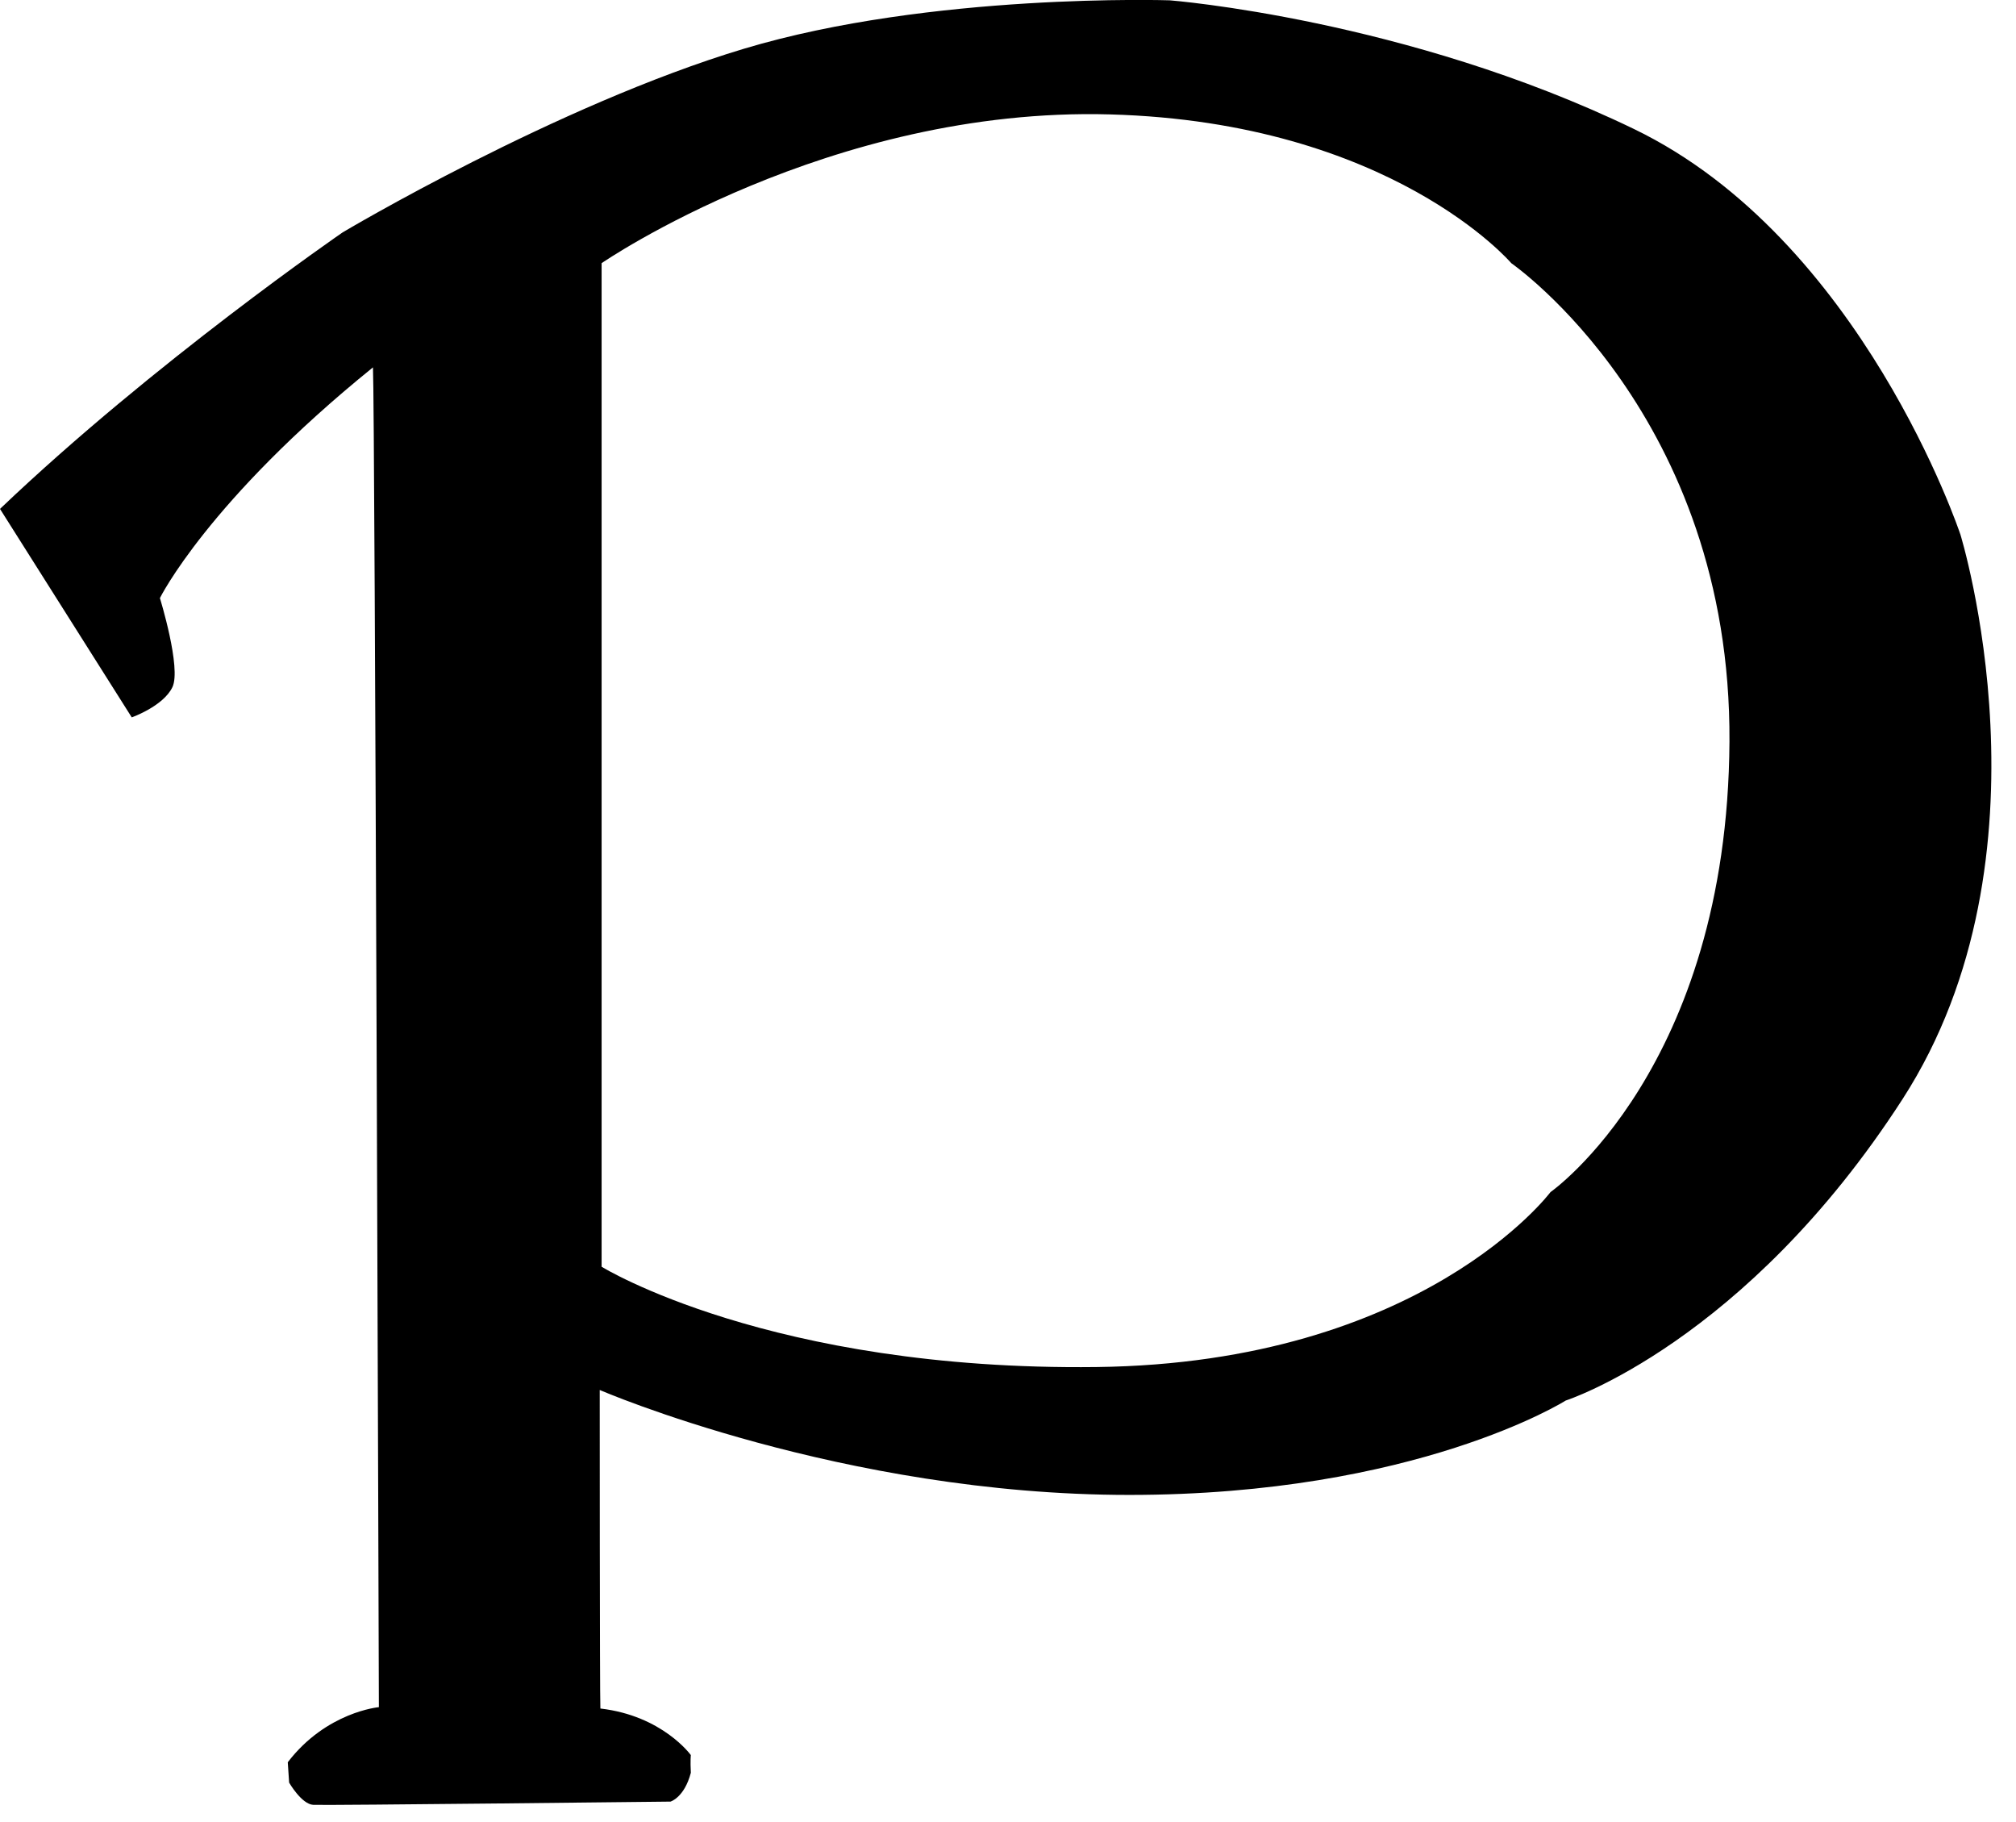
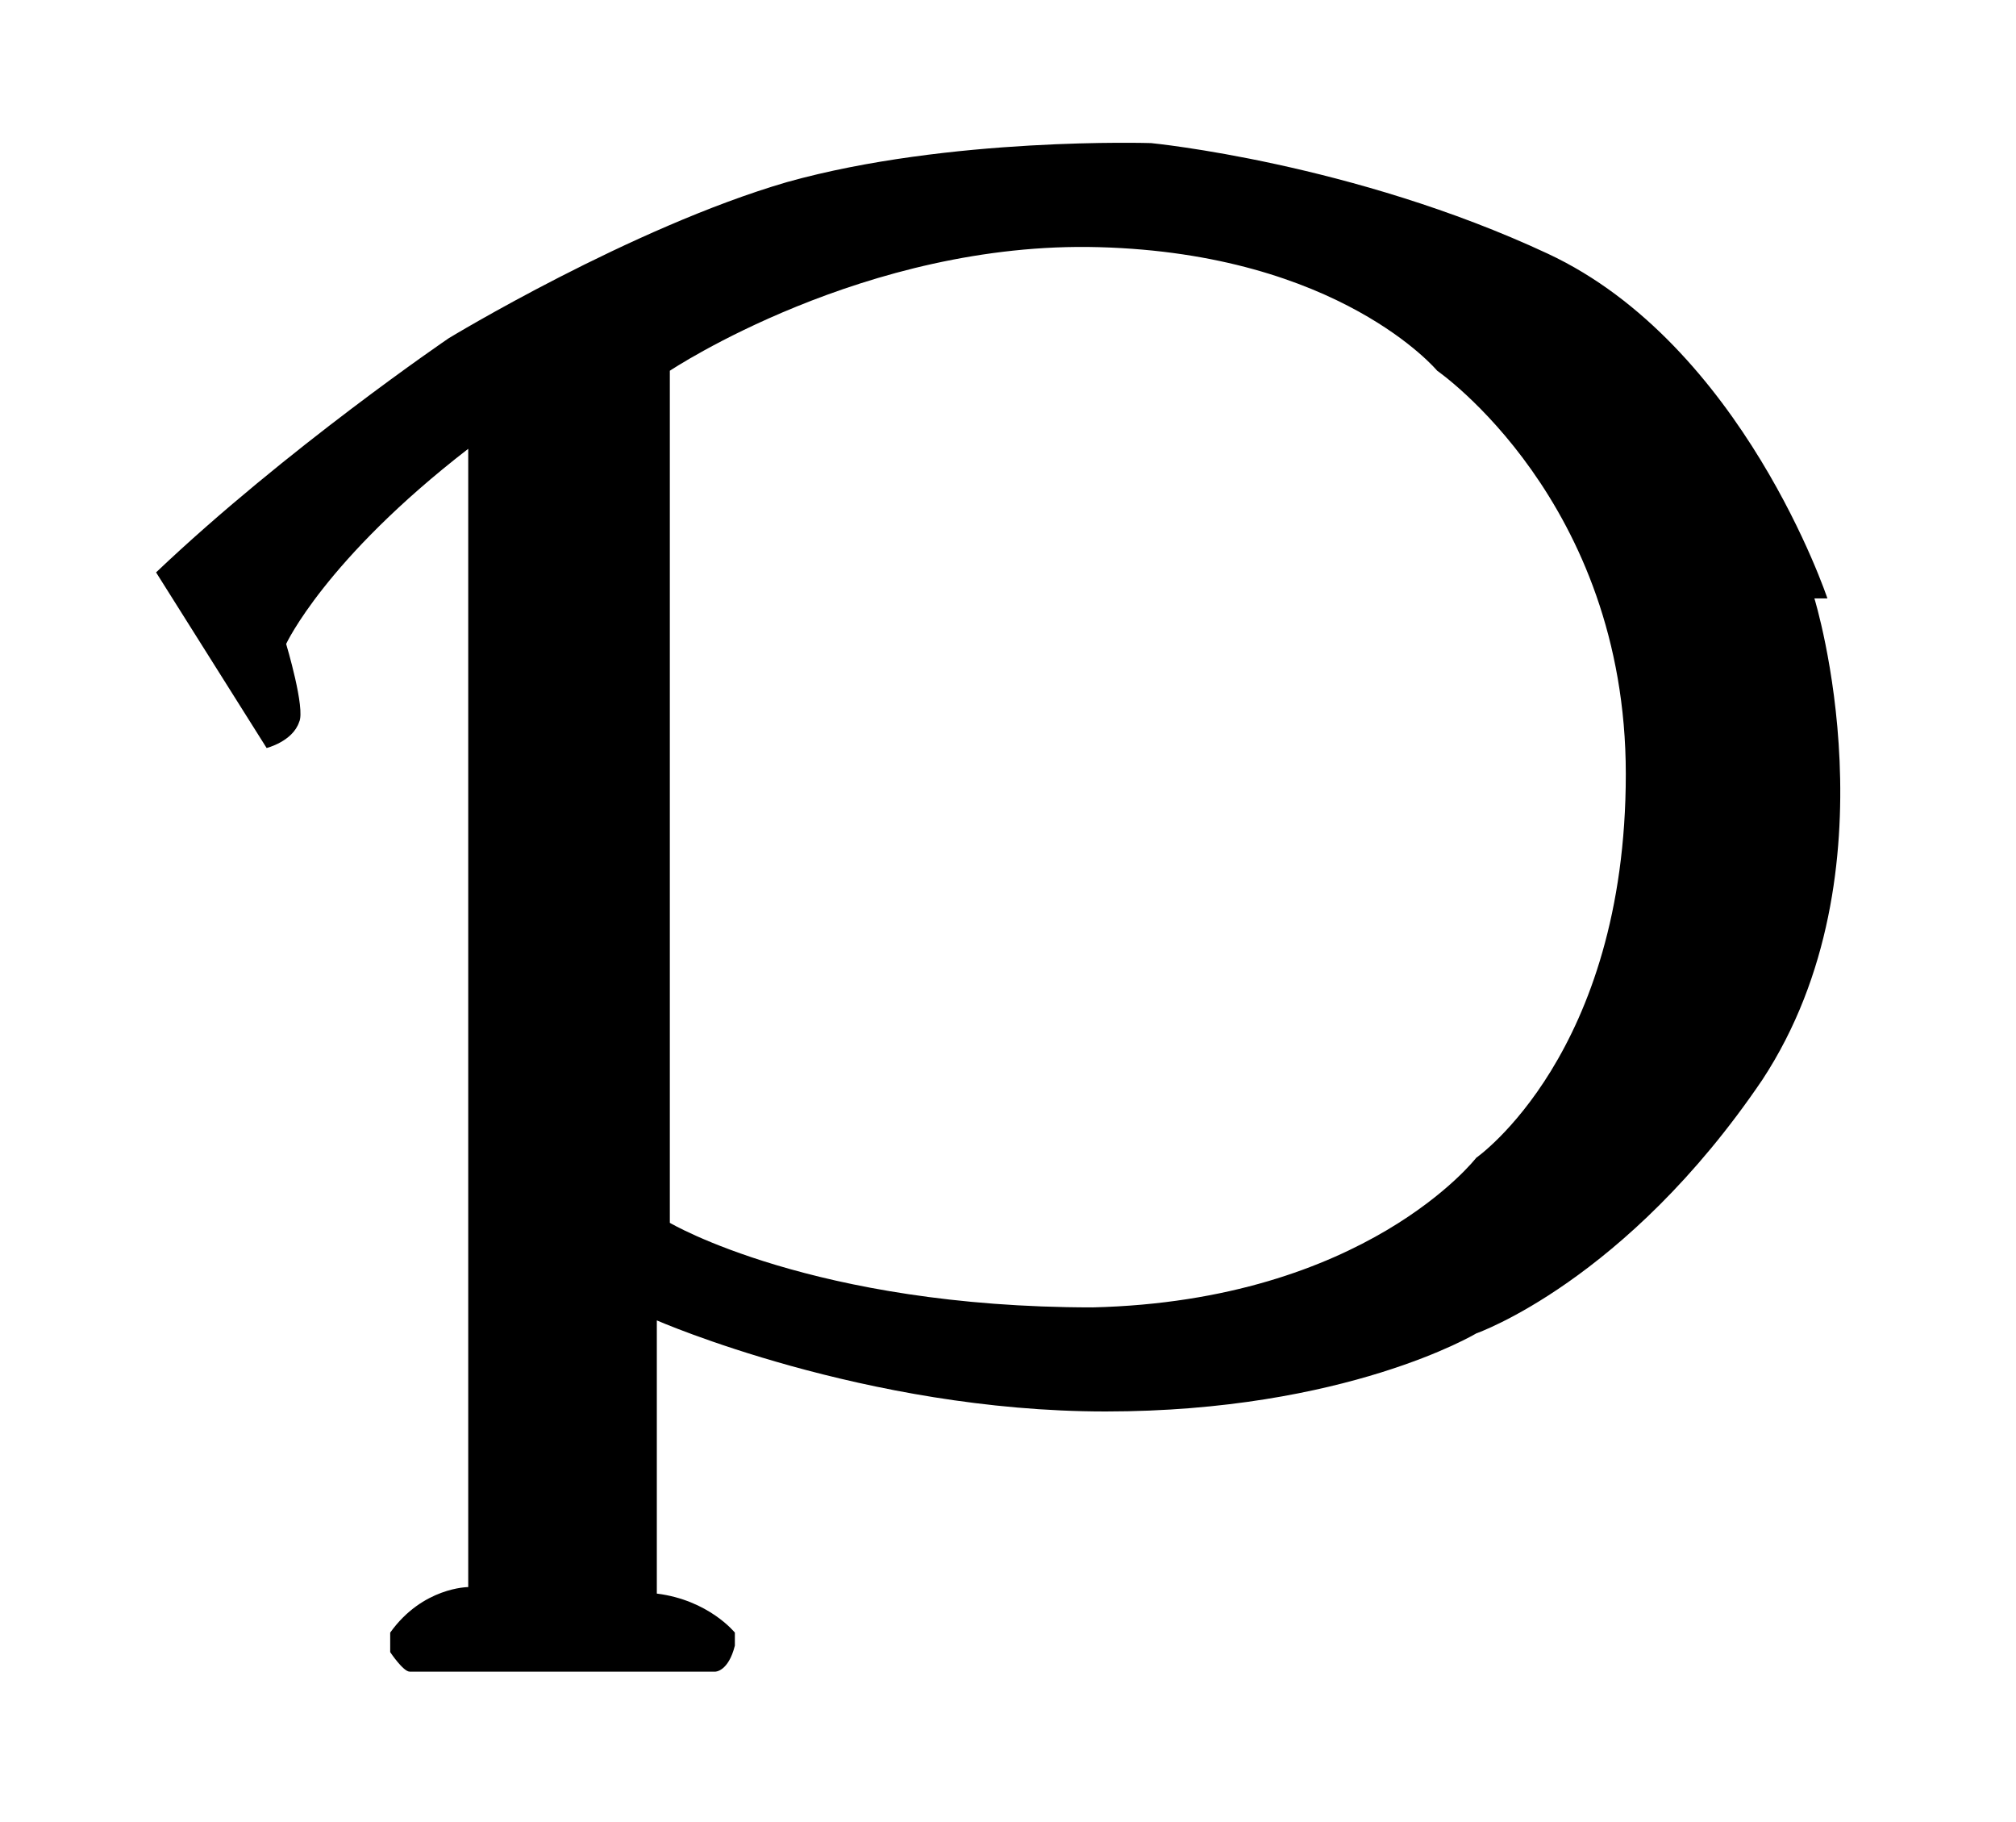
- <svg xmlns="http://www.w3.org/2000/svg" width="31" height="28" viewBox="0 0 31 28" fill="none">
-   <g clip-path="url(#clip0_33_58)">
-     <path d="M30.142 8.209C30.142 8.209 28.63 3.674 25.123 1.982C21.616 0.288 17.988 0.005 17.988 0.005C17.988 0.005 14.32 -0.116 11.437 0.75C8.555 1.616 5.27 3.572 5.27 3.572C5.27 3.572 2.367 5.567 0 7.824L2.026 11.029C2.026 11.029 2.51 10.858 2.651 10.565C2.792 10.273 2.459 9.195 2.459 9.195C2.459 9.195 3.195 7.703 5.735 5.648C5.765 6.192 5.826 26.246 5.826 26.246C5.826 26.246 5.02 26.317 4.425 27.093L4.446 27.406C4.446 27.406 4.637 27.739 4.818 27.748C5.04 27.758 10.31 27.698 10.31 27.698C10.31 27.698 10.522 27.638 10.623 27.255C10.613 27.063 10.623 26.983 10.623 26.983C10.623 26.983 10.189 26.378 9.232 26.267C9.222 26.036 9.222 21.37 9.222 21.37C9.222 21.37 12.95 22.983 17.365 22.983C21.779 22.983 24.076 21.532 24.076 21.532C24.076 21.532 26.837 20.645 29.256 16.897C31.675 13.148 30.143 8.21 30.143 8.21L30.142 8.209ZM23.843 18.326C23.843 18.326 21.878 20.956 16.86 21.017C11.841 21.077 9.251 19.475 9.251 19.475V4.046C9.251 4.046 12.748 1.638 17.072 1.759C21.395 1.88 23.239 4.046 23.239 4.046C23.239 4.046 26.624 6.384 26.594 11.403C26.564 16.421 23.844 18.326 23.844 18.326H23.843Z" fill="currentColor" />
-   </g>
+ <svg xmlns="http://www.w3.org/2000/svg" id="Layer_1" version="1.1" viewBox="0 0 31 28">
+   <path fill="currentColor" d="M28.1,9.2s-1.3-3.9-4.3-5.3c-3-1.4-6.1-1.7-6.1-1.7,0,0-3.1-.1-5.6.6-2.4.7-5.2,2.4-5.2,2.4,0,0-2.5,1.7-4.5,3.6l1.7,2.7s.4-.1.5-.4c.1-.2-.2-1.2-.2-1.2,0,0,.6-1.3,2.8-3,0,.5,0,17.5,0,17.5,0,0-.7,0-1.2.7v.3s.2.3.3.3c.2,0,4.7,0,4.7,0,0,0,.2,0,.3-.4,0-.2,0-.2,0-.2,0,0-.4-.5-1.2-.6,0-.2,0-4.2,0-4.2,0,0,3.2,1.4,6.9,1.4s5.7-1.2,5.7-1.2c0,0,2.3-.8,4.4-3.9,2.1-3.2.8-7.4.8-7.4h0ZM22.7,17.8s-1.7,2.2-5.9,2.3c-4.3,0-6.5-1.3-6.5-1.3V5.7s3-2,6.6-1.9c3.7.1,5.2,1.9,5.2,1.9,0,0,2.9,2,2.9,6.2,0,4.3-2.3,5.9-2.3,5.9h0Z" />
</svg>
